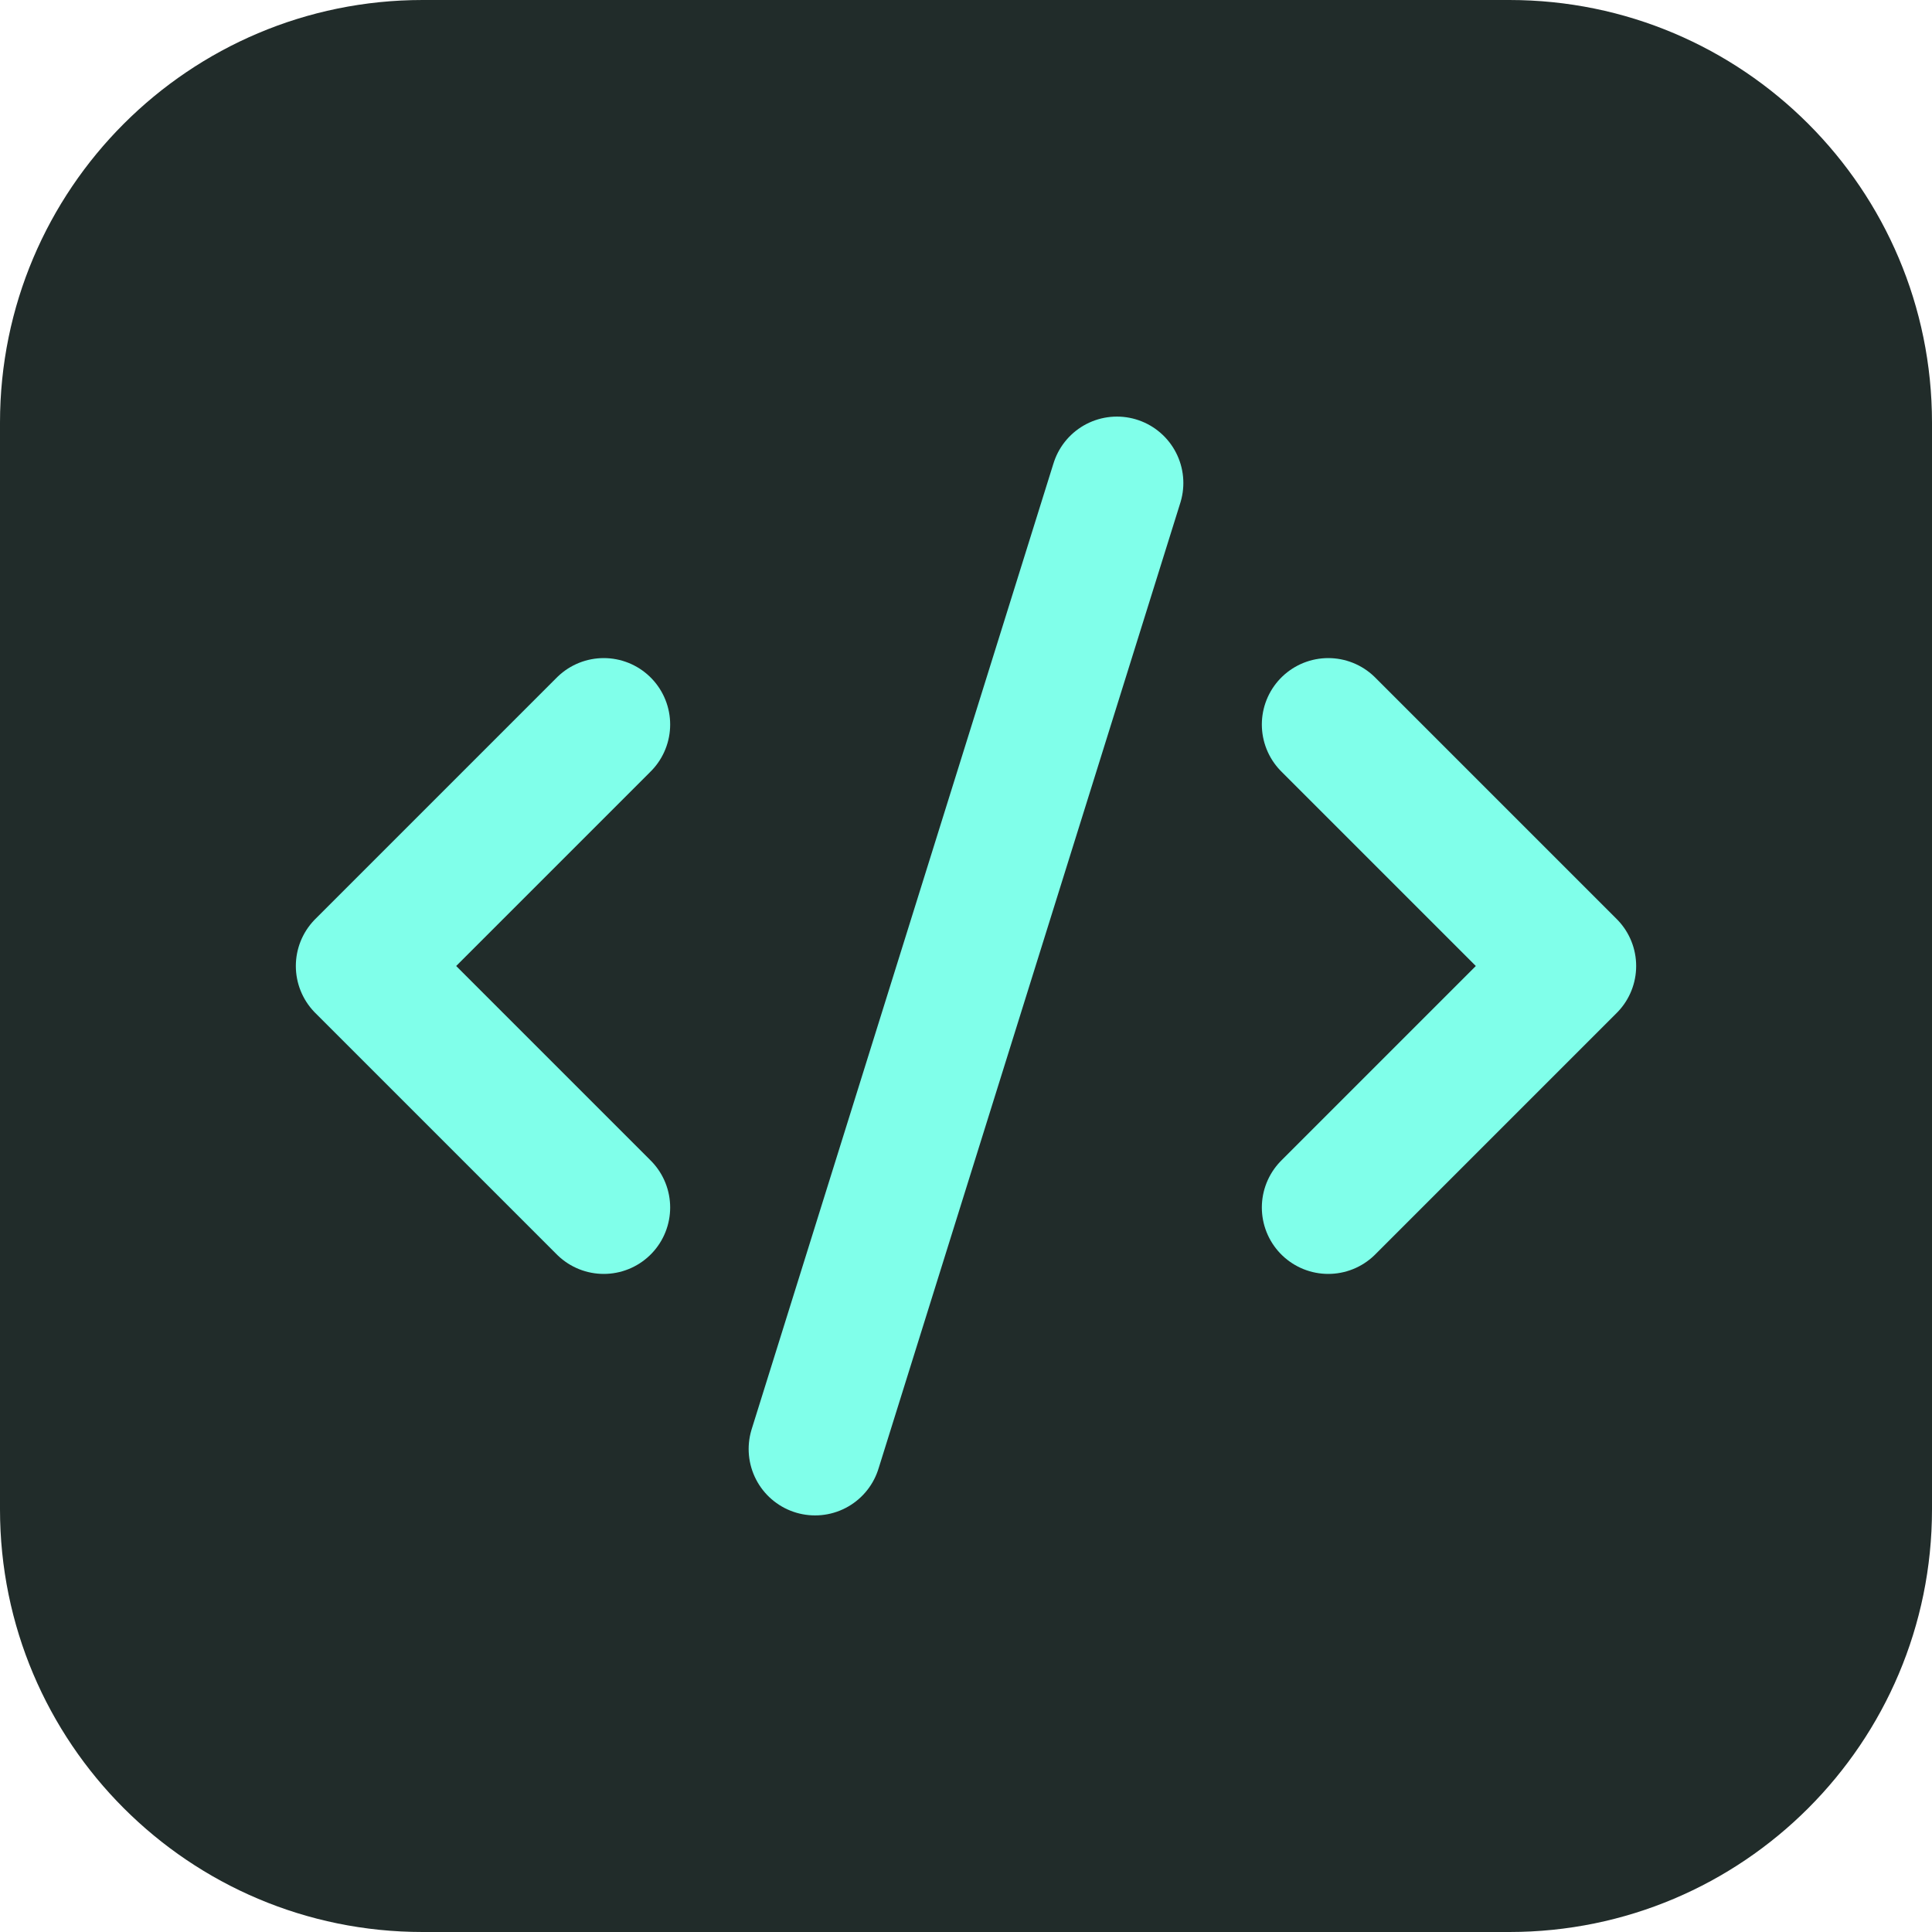
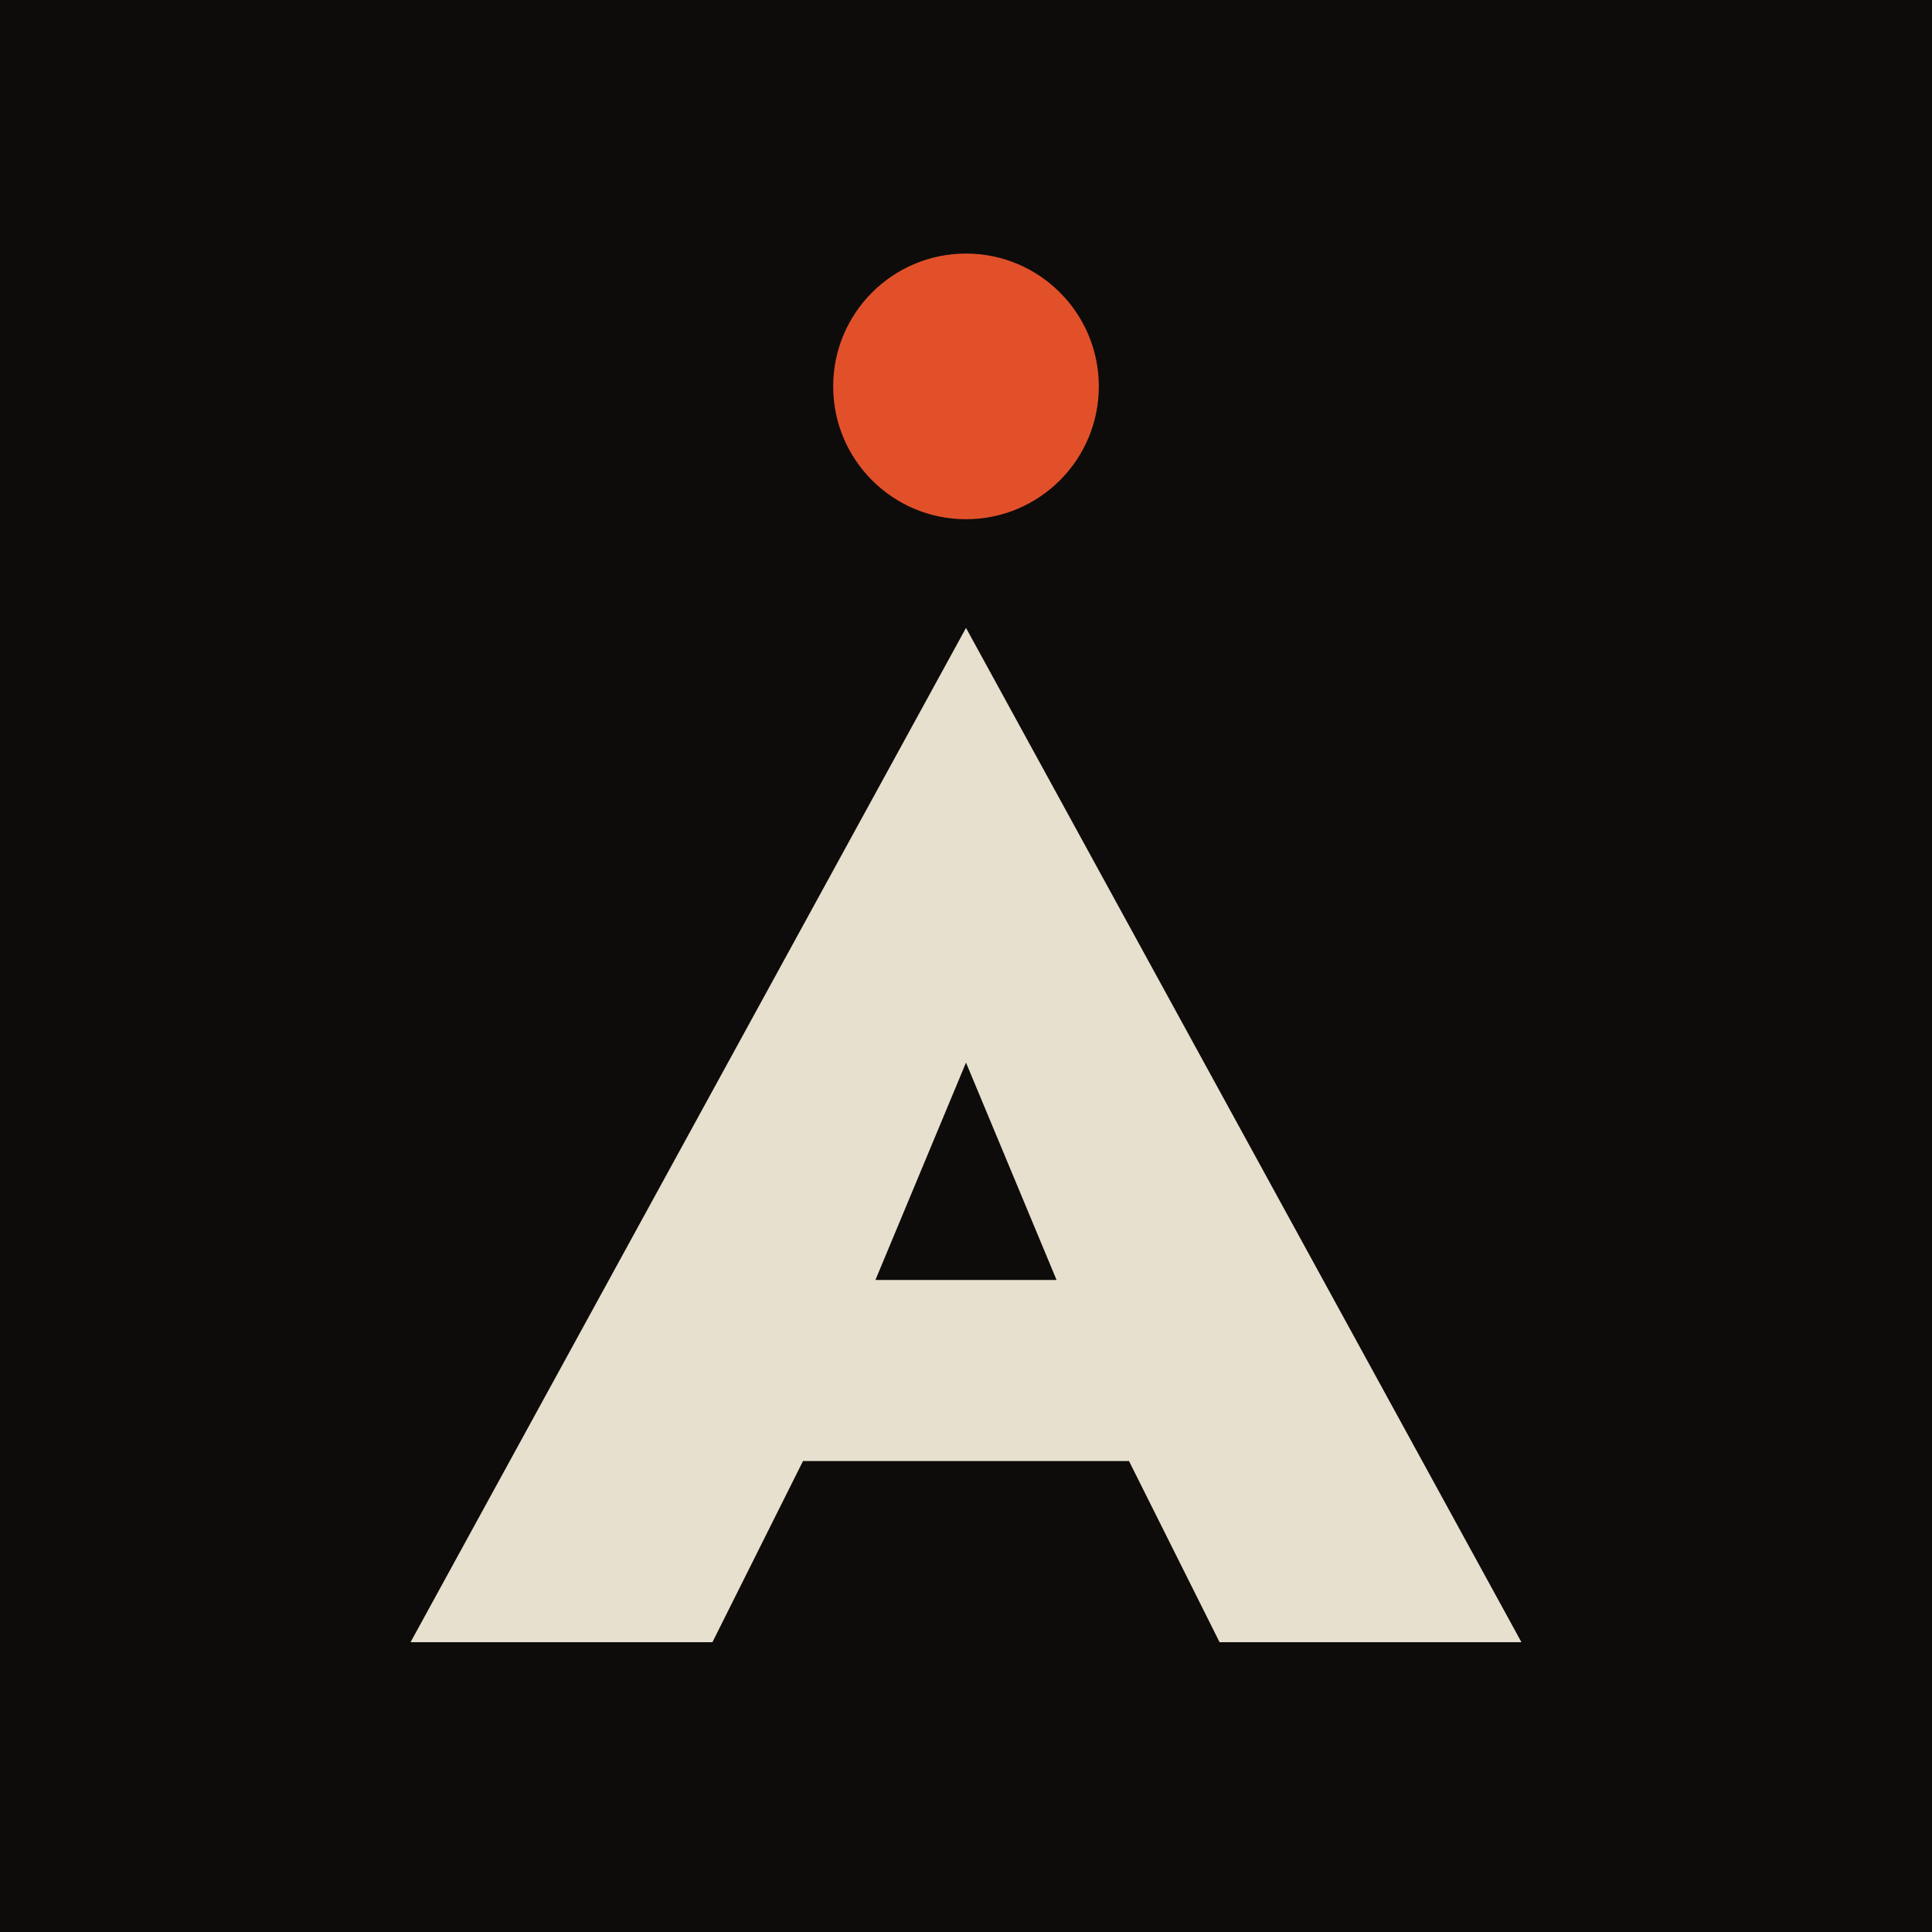
- <svg xmlns="http://www.w3.org/2000/svg" viewBox="0 0 32 32" width="32" height="32" role="img" aria-label="Coze">
-   <rect width="32" height="32" rx="7" fill="hsl(168, 15%, 15%)" />
-   <g transform="translate(4 4)" fill="none" stroke="hsl(170, 100%, 75%)" stroke-width="2.2" stroke-linecap="round" stroke-linejoin="round">
-     <path d="m18 16 4-4-4-4" />
-     <path d="m6 8-4 4 4 4" />
-     <path d="m14.5 4-5 16" />
-   </g>
+ <svg xmlns="http://www.w3.org/2000/svg" viewBox="0 0 160 160" role="img" aria-label="arda.tr">
+   <rect width="160" height="160" fill="#0D0C0A" />
+   <circle cx="80" cy="32" r="11" fill="#E2502A" />
+   <path fill="#E8E0CE" fill-rule="evenodd" d="M80 52 126 136H101L93.5 121H66.5L59 136H34ZM80 88 72.5 106H87.5Z" />
</svg>
